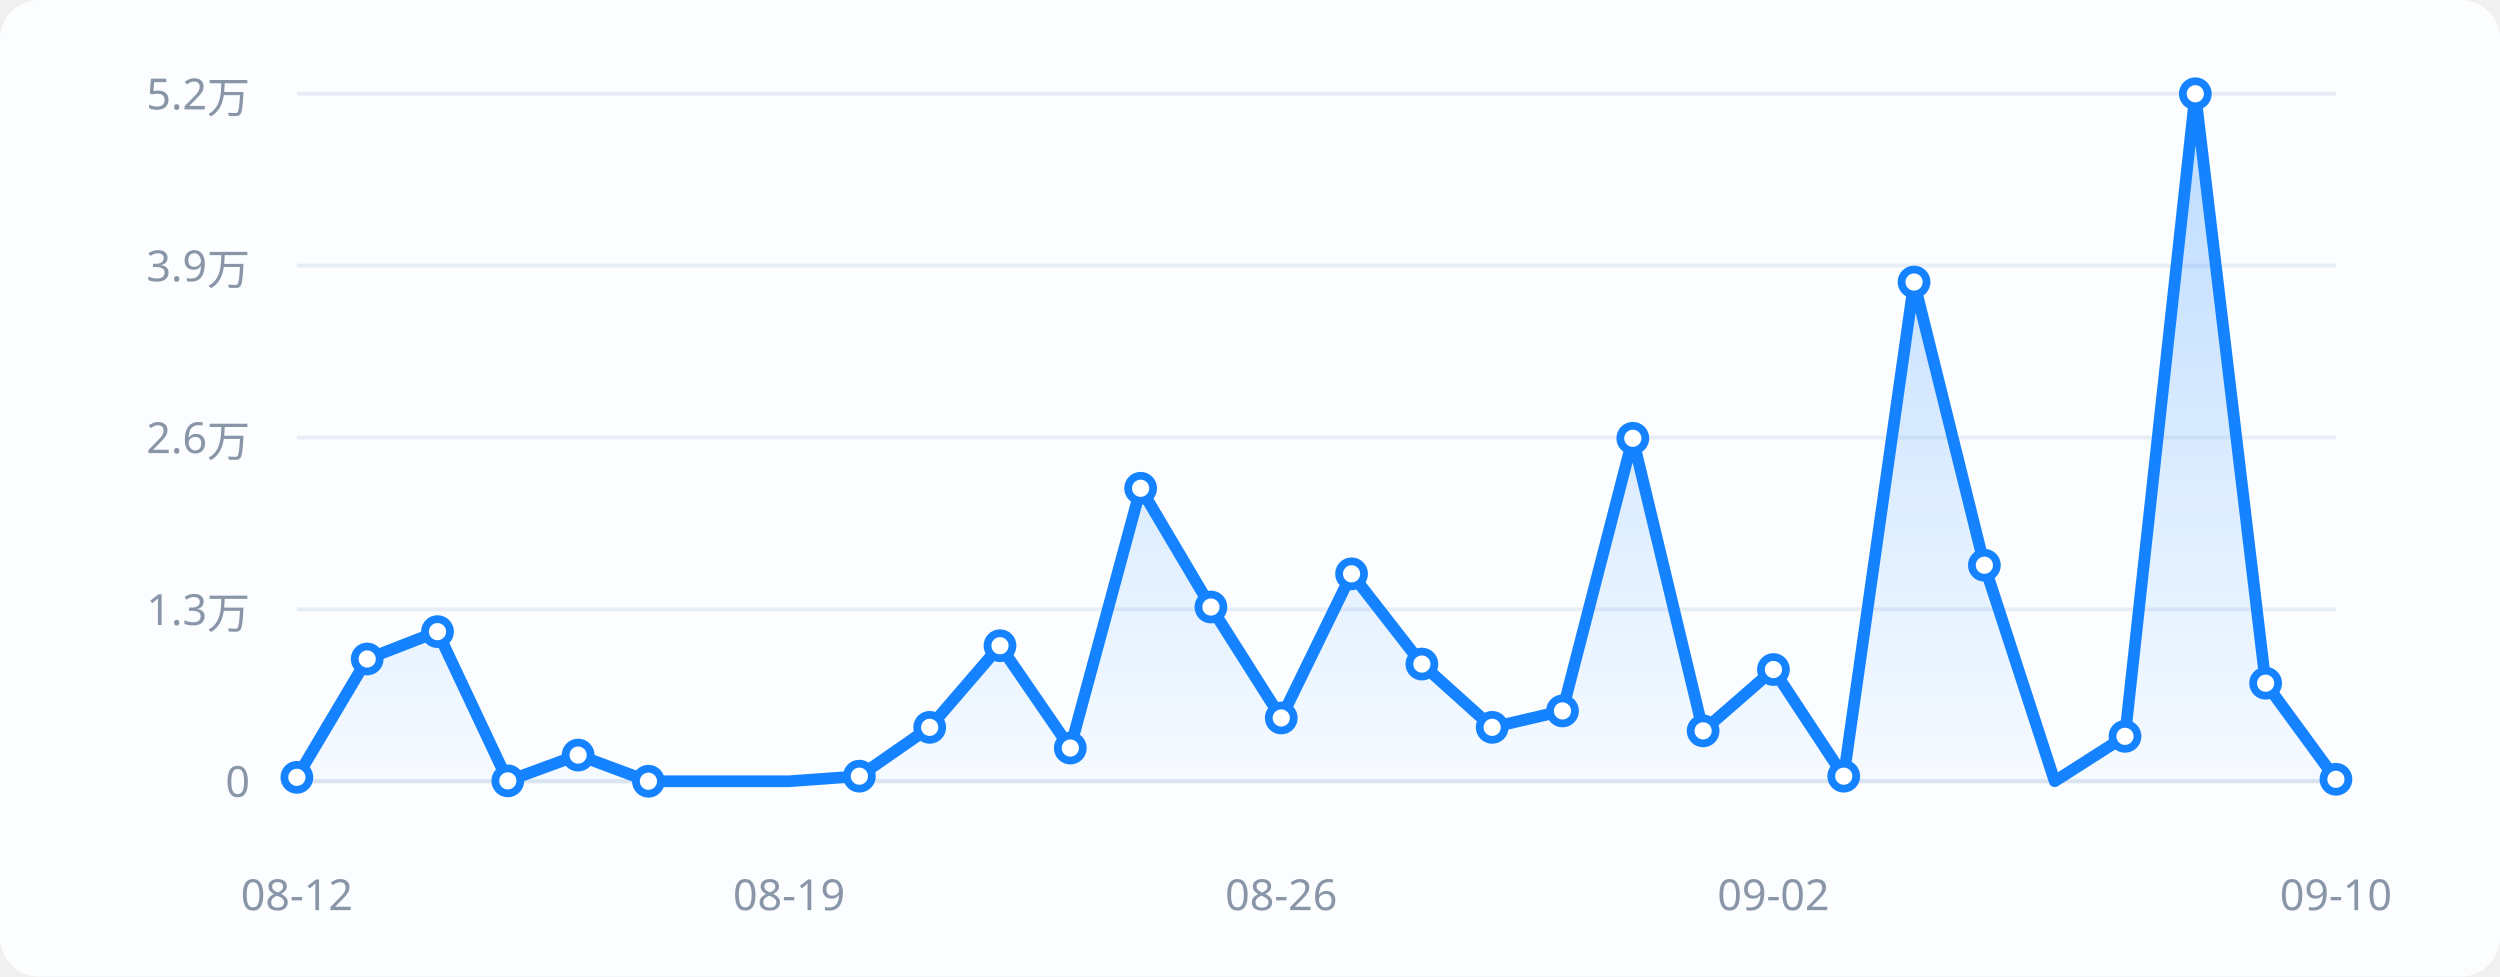
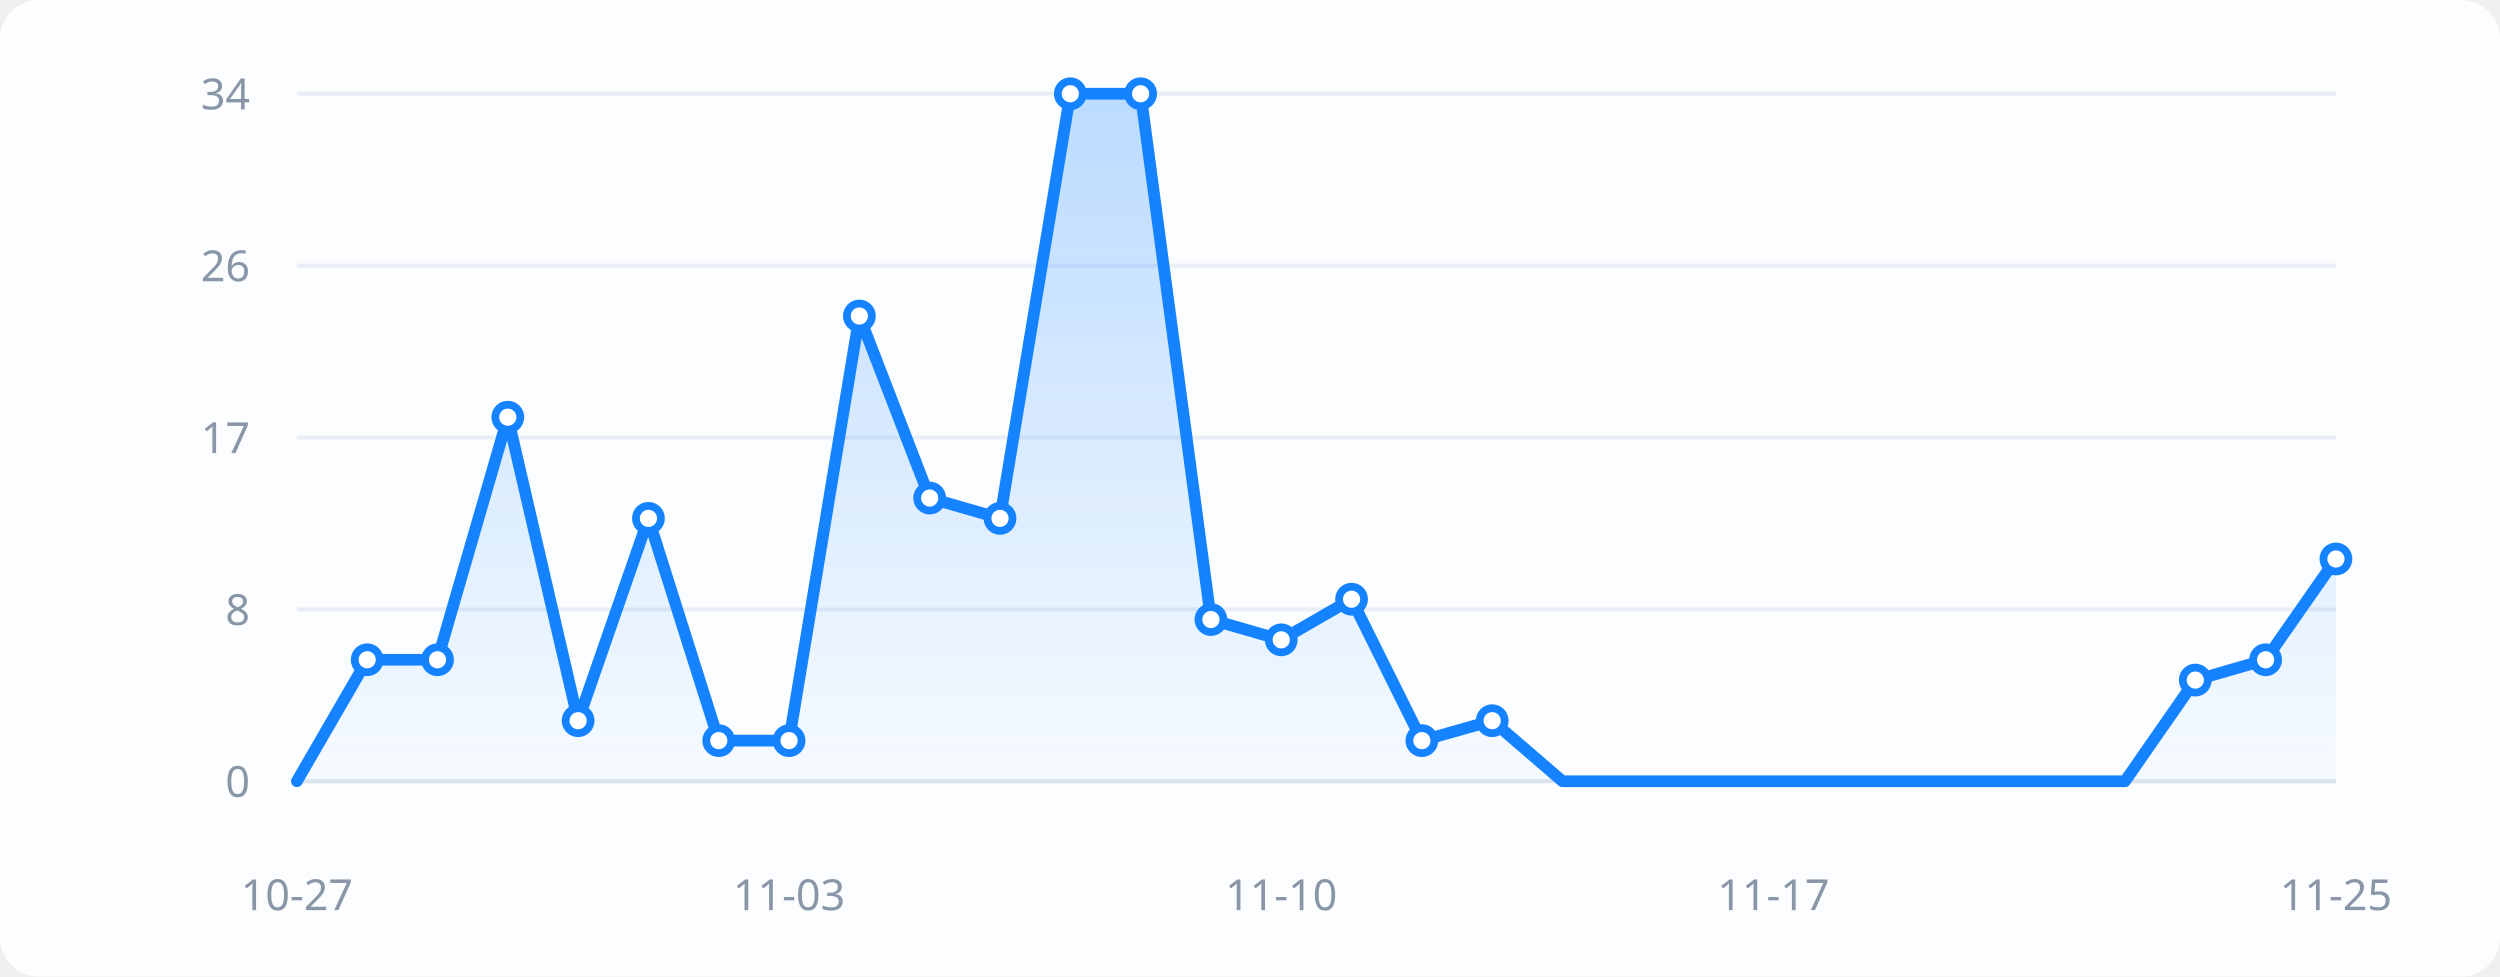
<svg xmlns="http://www.w3.org/2000/svg" width="640" height="250" viewBox="0 0 640 250" role="img" aria-labelledby="title desc">
  <defs>
    <linearGradient id="area" x1="0" y1="0" x2="0" y2="1">
      <stop offset="0%" stop-color="#1583ff" stop-opacity="0.28" />
      <stop offset="100%" stop-color="#1583ff" stop-opacity="0.02" />
    </linearGradient>
  </defs>
  <style>
    .grid{stroke:#e8eef5;stroke-width:1} .axis-label{fill:#8996a8;font:11px "Microsoft YaHei",sans-serif}
    .area{fill:url(#area)} .line{fill:none;stroke:#1583ff;stroke-width:3;stroke-linecap:round;stroke-linejoin:round}
    .point{fill:#fff;stroke:#1583ff;stroke-width:2} .empty{fill:#94a3b8;font:13px "Microsoft YaHei",sans-serif}
  </style>
  <rect width="640" height="250" rx="10" fill="#fbfdff" />
  <line x1="76" y1="24.0" x2="598" y2="24.0" class="grid" />
  <line x1="76" y1="68.0" x2="598" y2="68.0" class="grid" />
  <line x1="76" y1="112.0" x2="598" y2="112.0" class="grid" />
  <line x1="76" y1="156.0" x2="598" y2="156.0" class="grid" />
  <line x1="76" y1="200.0" x2="598" y2="200.0" class="grid" />
-   <text x="64" y="28.0" text-anchor="end" class="axis-label">5.2万</text>
-   <text x="64" y="72.0" text-anchor="end" class="axis-label">3.9万</text>
-   <text x="64" y="116.0" text-anchor="end" class="axis-label">2.6万</text>
-   <text x="64" y="160.0" text-anchor="end" class="axis-label">1.3万</text>
+   <text x="64" y="28.0" text-anchor="end" class="axis-label">34</text>
+   <text x="64" y="72.0" text-anchor="end" class="axis-label">26</text>
+   <text x="64" y="116.0" text-anchor="end" class="axis-label">17</text>
+   <text x="64" y="160.0" text-anchor="end" class="axis-label">8</text>
  <text x="64" y="204.0" text-anchor="end" class="axis-label">0</text>
  <line x1="76" y1="200" x2="598" y2="200" stroke="#dce5ef" />
-   <polygon points="76,200 76.0,199.0 94.0,168.7 112.0,161.7 130.0,199.9 148.0,193.3 166.0,200.0 184.0,200.0 202.0,200.0 220.0,198.7 238.0,186.2 256.0,165.3 274.0,191.5 292.0,125.0 310.0,155.4 328.0,183.8 346.0,146.9 364.0,170.0 382.0,186.2 400.0,182.0 418.0,112.2 436.0,187.1 454.0,171.4 472.0,198.7 490.0,72.2 508.0,144.7 526.0,200.0 544.0,188.5 562.0,24.0 580.0,174.9 598.0,199.5 598,200" class="area" />
-   <polyline points="76.0,199.0 94.0,168.7 112.0,161.7 130.0,199.9 148.0,193.3 166.0,200.0 184.0,200.0 202.0,200.0 220.0,198.7 238.0,186.2 256.0,165.3 274.0,191.5 292.0,125.0 310.0,155.4 328.0,183.8 346.0,146.9 364.0,170.0 382.0,186.2 400.0,182.0 418.0,112.2 436.0,187.1 454.0,171.4 472.0,198.7 490.0,72.2 508.0,144.7 526.0,200.0 544.0,188.5 562.0,24.0 580.0,174.9 598.0,199.5" class="line" />
-   <circle cx="76.0" cy="199.0" r="3.2" class="point" />
-   <circle cx="94.0" cy="168.7" r="3.2" class="point" />
-   <circle cx="112.0" cy="161.7" r="3.2" class="point" />
-   <circle cx="130.0" cy="199.9" r="3.2" class="point" />
-   <circle cx="148.0" cy="193.3" r="3.2" class="point" />
-   <circle cx="166.0" cy="200.0" r="3.2" class="point" />
-   <circle cx="220.0" cy="198.7" r="3.2" class="point" />
-   <circle cx="238.0" cy="186.2" r="3.2" class="point" />
-   <circle cx="256.0" cy="165.3" r="3.2" class="point" />
-   <circle cx="274.0" cy="191.5" r="3.2" class="point" />
-   <circle cx="292.0" cy="125.0" r="3.2" class="point" />
-   <circle cx="310.0" cy="155.4" r="3.2" class="point" />
-   <circle cx="328.0" cy="183.8" r="3.2" class="point" />
-   <circle cx="346.0" cy="146.9" r="3.2" class="point" />
-   <circle cx="364.0" cy="170.0" r="3.2" class="point" />
-   <circle cx="382.0" cy="186.2" r="3.2" class="point" />
-   <circle cx="400.0" cy="182.0" r="3.2" class="point" />
-   <circle cx="418.0" cy="112.2" r="3.2" class="point" />
-   <circle cx="436.0" cy="187.1" r="3.2" class="point" />
-   <circle cx="454.0" cy="171.4" r="3.2" class="point" />
-   <circle cx="472.0" cy="198.7" r="3.2" class="point" />
-   <circle cx="490.0" cy="72.2" r="3.2" class="point" />
-   <circle cx="508.0" cy="144.7" r="3.2" class="point" />
-   <circle cx="544.0" cy="188.5" r="3.2" class="point" />
-   <circle cx="562.0" cy="24.0" r="3.2" class="point" />
-   <circle cx="580.0" cy="174.9" r="3.2" class="point" />
-   <circle cx="598.0" cy="199.5" r="3.2" class="point" />
-   <text x="76.0" y="233" text-anchor="middle" class="axis-label">08-12</text>
-   <text x="202.0" y="233" text-anchor="middle" class="axis-label">08-19</text>
-   <text x="328.0" y="233" text-anchor="middle" class="axis-label">08-26</text>
-   <text x="454.0" y="233" text-anchor="middle" class="axis-label">09-02</text>
-   <text x="598.0" y="233" text-anchor="middle" class="axis-label">09-10</text>
+   <polygon points="76,200 76.0,200.0 94.0,168.9 112.0,168.9 130.0,106.8 148.0,184.5 166.0,132.7 184.0,189.6 202.0,189.6 220.0,80.9 238.0,127.5 256.0,132.7 274.0,24.0 292.0,24.0 310.0,158.6 328.0,163.8 346.0,153.4 364.0,189.6 382.0,184.5 400.0,200.0 418.0,200.0 436.0,200.0 454.0,200.0 472.0,200.0 490.0,200.0 508.0,200.0 526.0,200.0 544.0,200.0 562.0,174.1 580.0,168.9 598.0,143.1 598,200" class="area" />
+   <polyline points="76.0,200.0 94.0,168.9 112.0,168.9 130.0,106.8 148.0,184.5 166.0,132.7 184.0,189.6 202.0,189.6 220.0,80.9 238.0,127.5 256.0,132.7 274.0,24.0 292.0,24.0 310.0,158.6 328.0,163.8 346.0,153.4 364.0,189.6 382.0,184.5 400.0,200.0 418.0,200.0 436.0,200.0 454.0,200.0 472.0,200.0 490.0,200.0 508.0,200.0 526.0,200.0 544.0,200.0 562.0,174.1 580.0,168.9 598.0,143.1" class="line" />
+   <circle cx="94.0" cy="168.9" r="3.2" class="point" />
+   <circle cx="112.0" cy="168.9" r="3.2" class="point" />
+   <circle cx="130.0" cy="106.8" r="3.2" class="point" />
+   <circle cx="148.0" cy="184.5" r="3.2" class="point" />
+   <circle cx="166.0" cy="132.7" r="3.2" class="point" />
+   <circle cx="184.0" cy="189.6" r="3.2" class="point" />
+   <circle cx="202.0" cy="189.6" r="3.2" class="point" />
+   <circle cx="220.0" cy="80.9" r="3.2" class="point" />
+   <circle cx="238.0" cy="127.5" r="3.2" class="point" />
+   <circle cx="256.0" cy="132.7" r="3.2" class="point" />
+   <circle cx="274.0" cy="24.0" r="3.2" class="point" />
+   <circle cx="292.0" cy="24.0" r="3.2" class="point" />
+   <circle cx="310.0" cy="158.6" r="3.2" class="point" />
+   <circle cx="328.0" cy="163.8" r="3.2" class="point" />
+   <circle cx="346.0" cy="153.4" r="3.2" class="point" />
+   <circle cx="364.0" cy="189.6" r="3.2" class="point" />
+   <circle cx="382.0" cy="184.5" r="3.2" class="point" />
+   <circle cx="562.0" cy="174.1" r="3.2" class="point" />
+   <circle cx="580.0" cy="168.9" r="3.2" class="point" />
+   <circle cx="598.0" cy="143.1" r="3.2" class="point" />
+   <text x="76.0" y="233" text-anchor="middle" class="axis-label">10-27</text>
+   <text x="202.0" y="233" text-anchor="middle" class="axis-label">11-03</text>
+   <text x="328.0" y="233" text-anchor="middle" class="axis-label">11-10</text>
+   <text x="454.0" y="233" text-anchor="middle" class="axis-label">11-17</text>
+   <text x="598.0" y="233" text-anchor="middle" class="axis-label">11-25</text>
</svg>
